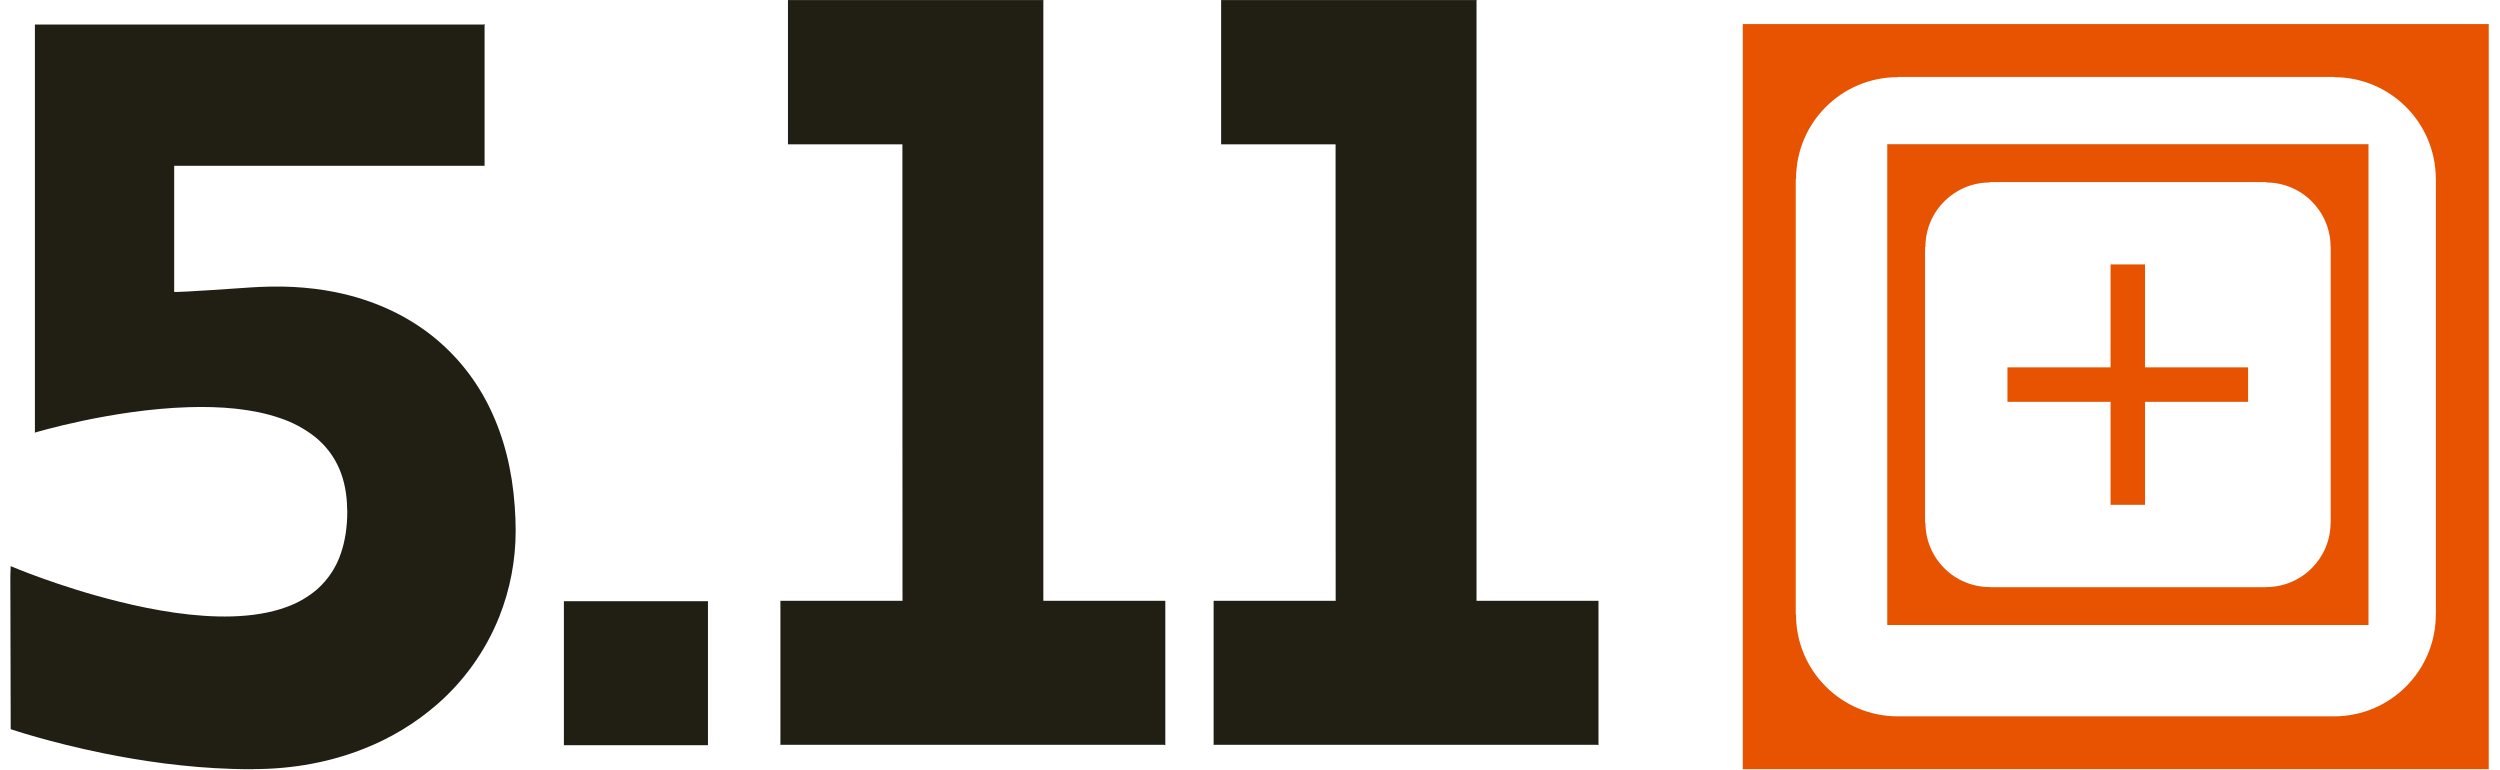
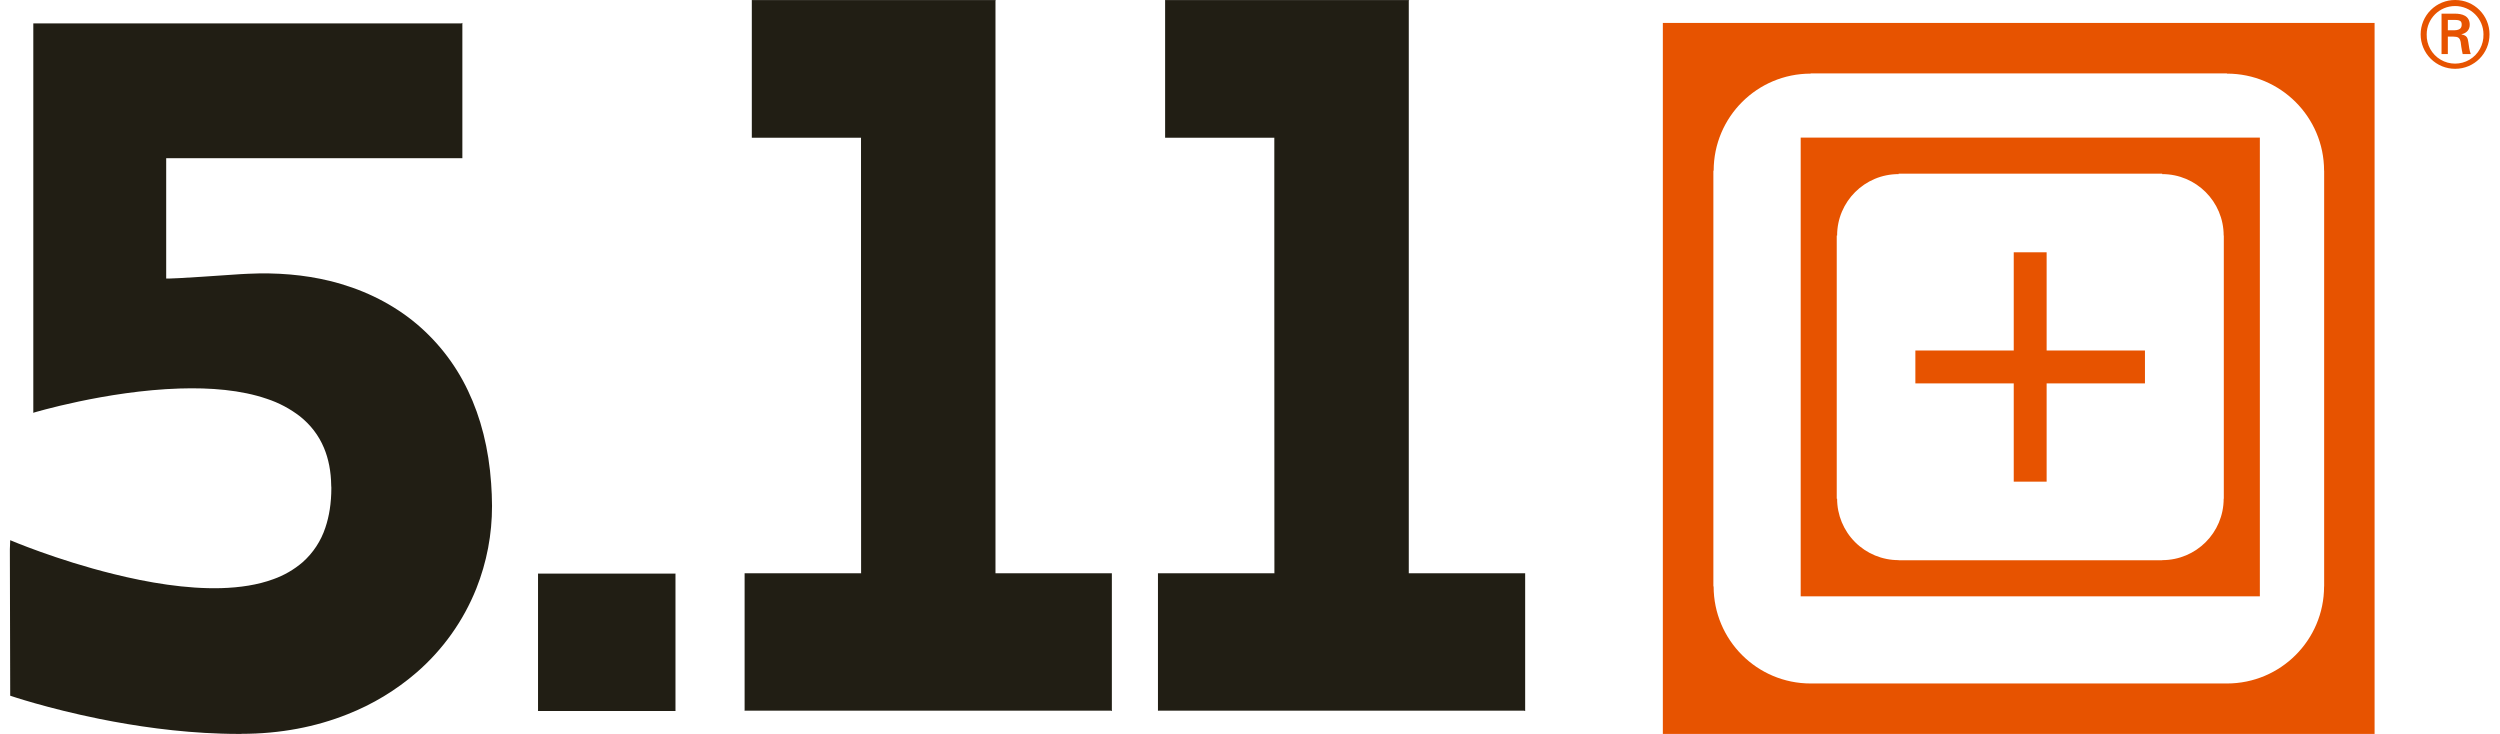
- <svg xmlns="http://www.w3.org/2000/svg" xmlns:xlink="http://www.w3.org/1999/xlink" width="104" height="32" viewBox="0 0 104 32">
+ <svg xmlns="http://www.w3.org/2000/svg" xmlns:xlink="http://www.w3.org/1999/xlink" width="109" height="32" viewBox="0 0 109 32">
  <defs>
-     <path id="pldba" d="M458.442 47.01h-5.972l-.012-.007v.007h-.004l.004.003v5.976l.008-.005-.016.016h6.006l-.005-.01V47z" />
-     <path id="pldbb" d="M479.799 22v.002h-.004l.004.003v5.999h4.76v-.007l.005.007h-.004v6.083l.004 12.904.002.007-.02-.004h-5.066l.007.004v5.997l.016-.011h15.952l.029.016h.013v-6.006h-5.074V22.023l.021-.02h-10.627l-.004-.003z" />
-     <path id="pldbc" d="M461.779 22v.002h-.004l.004.003v5.999h4.76v-.007l.005.007h-.004v6.083l.004 12.904v.007l-.018-.004h-5.066l.005.004v5.997l.018-.011h15.952l.027.016h.015v-6.006h-5.074V22.023l.019-.02h-10.627l-.002-.003z" />
-     <path id="pldbd" d="M430.439 40s3.18-.961 6.396-1.061c1.335-.043 2.674.063 3.796.448a4.831 4.831 0 0 1 1.454.771c.449.36.806.81 1.042 1.374.195.469.307 1.013.314 1.646.003.031.006.057.006.087 0 .673-.094 1.246-.261 1.739a3.461 3.461 0 0 1-.988 1.506 4.02 4.02 0 0 1-1.282.743c-.678.25-1.453.366-2.272.39-1.521.042-3.194-.242-4.693-.615-2.498-.615-4.506-1.476-4.506-1.476l-.015.402.015 6.379s1.588.544 3.903 1.013c1.531.308 3.377.582 5.296.64.294.01.59.016.886.013v-.004c1.69 0 3.248-.304 4.622-.854a10.455 10.455 0 0 0 3.011-1.821 9.52 9.52 0 0 0 2.604-3.658 9.687 9.687 0 0 0 .685-3.604c0-.336-.016-.663-.038-.983-.104-1.518-.451-2.872-1.01-4.041a8.631 8.631 0 0 0-2.442-3.076c-1.02-.802-2.232-1.38-3.596-1.713-1.096-.265-2.29-.37-3.563-.308-.1.004-.2.008-.3.015-2.883.202-3.231.2-3.26.192l.003-.005v-5.241h12.913V23h-.016l-.019.02h-18.672V39.98z" />
-     <path id="pldbe" d="M530.33 47.568a4.234 4.234 0 0 1-4.237 4.232h-18.147a4.232 4.232 0 0 1-4.232-4.232h-.011V29.44h.013a4.23 4.23 0 0 1 4.23-4.23v-.01h18.147v.01a4.233 4.233 0 0 1 4.237 4.23h.003v18.128zM501.5 54h31.032V23H501.5z" />
-     <path id="pldbf" d="M525.952 43.744c0 1.481-1.2 2.678-2.68 2.678v.006H511.78v-.006a2.678 2.678 0 0 1-2.682-2.678h-.016V32.269h.016a2.68 2.68 0 0 1 2.682-2.678v-.018h11.492v.018c1.48 0 2.68 1.2 2.68 2.678h.006v11.475zM507.51 48h20.02V28h-20.02z" />
-     <path id="pldbg" d="M522.52 37.282h-4.287V33h-1.434v4.282h-4.289v1.434h4.289V43h1.434v-4.284h4.287z" />
+     <path id="b569a" d="M458.442 47.01h-5.972l-.012-.007v.007h-.004l.004.003v5.976l.008-.005-.016.016h6.006l-.005-.01V47z" />
+     <path id="b569b" d="M479.799 22v.002h-.004l.004.003v5.999h4.76v-.007l.005.007h-.004v6.083l.004 12.904.002.007-.02-.004h-5.066l.007.004v5.997l.016-.011h15.952l.029.016h.013v-6.006h-5.074V22.023l.021-.02h-10.627l-.004-.003z" />
+     <path id="b569c" d="M461.779 22v.002h-.004l.004.003v5.999h4.76v-.007l.005.007h-.004v6.083l.004 12.904v.007l-.018-.004h-5.066l.005.004v5.997l.018-.011h15.952l.027.016h.015v-6.006h-5.074V22.023l.019-.02h-10.627l-.002-.003z" />
+     <path id="b569d" d="M430.439 40s3.18-.961 6.396-1.061c1.335-.043 2.674.063 3.796.448a4.831 4.831 0 0 1 1.454.771c.449.36.806.81 1.042 1.374.195.469.307 1.013.314 1.646.003.031.006.057.006.087 0 .673-.094 1.246-.261 1.739a3.461 3.461 0 0 1-.988 1.506 4.02 4.02 0 0 1-1.282.743c-.678.25-1.453.366-2.272.39-1.521.042-3.194-.242-4.693-.615-2.498-.615-4.506-1.476-4.506-1.476l-.015.402.015 6.379s1.588.544 3.903 1.013c1.531.308 3.377.582 5.296.64.294.01.59.016.886.013v-.004c1.69 0 3.248-.304 4.622-.854a10.455 10.455 0 0 0 3.011-1.821 9.52 9.52 0 0 0 2.604-3.658 9.687 9.687 0 0 0 .685-3.604c0-.336-.016-.663-.038-.983-.104-1.518-.451-2.872-1.01-4.041a8.631 8.631 0 0 0-2.442-3.076c-1.02-.802-2.232-1.38-3.596-1.713-1.096-.265-2.29-.37-3.563-.308-.1.004-.2.008-.3.015-2.883.202-3.231.2-3.26.192l.003-.005v-5.241h12.913V23h-.016l-.019.02h-18.672V39.98z" />
+     <path id="b569e" d="M530.33 47.568a4.234 4.234 0 0 1-4.237 4.232h-18.147a4.232 4.232 0 0 1-4.232-4.232h-.011V29.44h.013a4.23 4.23 0 0 1 4.23-4.23v-.01h18.147v.01a4.233 4.233 0 0 1 4.237 4.23h.003v18.128zM501.5 54h31.032V23H501.5z" />
+     <path id="b569f" d="M525.952 43.744c0 1.481-1.2 2.678-2.68 2.678v.006H511.78v-.006a2.678 2.678 0 0 1-2.682-2.678h-.016V32.269h.016a2.68 2.68 0 0 1 2.682-2.678v-.018h11.492v.018c1.48 0 2.68 1.2 2.68 2.678h.006v11.475zM507.51 48h20.02V28h-20.02z" />
+     <path id="b569g" d="M535.726 23.32v-.45h.328c.217 0 .276.068.276.2 0 .135-.059.243-.315.25zm.233.276c.095.008.187 0 .254.071.08.084.08.224.1.376.013.104.04.215.06.315h.352c-.06-.16-.08-.343-.104-.51-.028-.192-.056-.3-.3-.348v-.008c.235-.048.359-.208.359-.411 0-.399-.335-.486-.659-.486h-.57v1.763h.275v-.762zm1.32-.095a1.238 1.238 0 1 1-2.475 0 1.237 1.237 0 1 1 2.476 0zm-2.739-.005A1.5 1.5 0 0 0 536.046 25c.83 0 1.497-.67 1.497-1.504 0-.826-.667-1.496-1.497-1.496a1.5 1.5 0 0 0-1.506 1.496z" />
+     <path id="b569h" d="M522.52 37.282h-4.287V33h-1.434v4.282h-4.289v1.434h4.289V43h1.434v-4.284h4.287z" />
  </defs>
  <g>
    <g transform="translate(-429 -22)">
-       <use fill="#211e14" xlink:href="#pldba" />
-     </g>
-     <g transform="translate(-429 -22)">
-       <use fill="#211e14" xlink:href="#pldbb" />
-     </g>
-     <g transform="translate(-429 -22)">
-       <use fill="#211e14" xlink:href="#pldbc" />
-     </g>
-     <g transform="translate(-429 -22)">
-       <use fill="#211e14" xlink:href="#pldbd" />
-     </g>
-     <g transform="translate(-429 -22)">
-       <use fill="#e75300" xlink:href="#pldbe" />
-     </g>
-     <g transform="translate(-429 -22)">
-       <use fill="#e75300" xlink:href="#pldbf" />
-     </g>
-     <g transform="translate(-429 -22)">
-       <use fill="#e75300" xlink:href="#pldbg" />
+       <g>
+         <use fill="#211e14" xlink:href="#b569a" />
+       </g>
+       <g>
+         <use fill="#211e14" xlink:href="#b569b" />
+       </g>
+       <g>
+         <use fill="#211e14" xlink:href="#b569c" />
+       </g>
+       <g>
+         <use fill="#211e14" xlink:href="#b569d" />
+       </g>
+       <g>
+         <use fill="#e75300" xlink:href="#b569e" />
+       </g>
+       <g>
+         <use fill="#e75300" xlink:href="#b569f" />
+       </g>
+       <g>
+         <use fill="#e75300" xlink:href="#b569g" />
+       </g>
+       <g>
+         <use fill="#e75300" xlink:href="#b569h" />
+       </g>
    </g>
  </g>
</svg>
